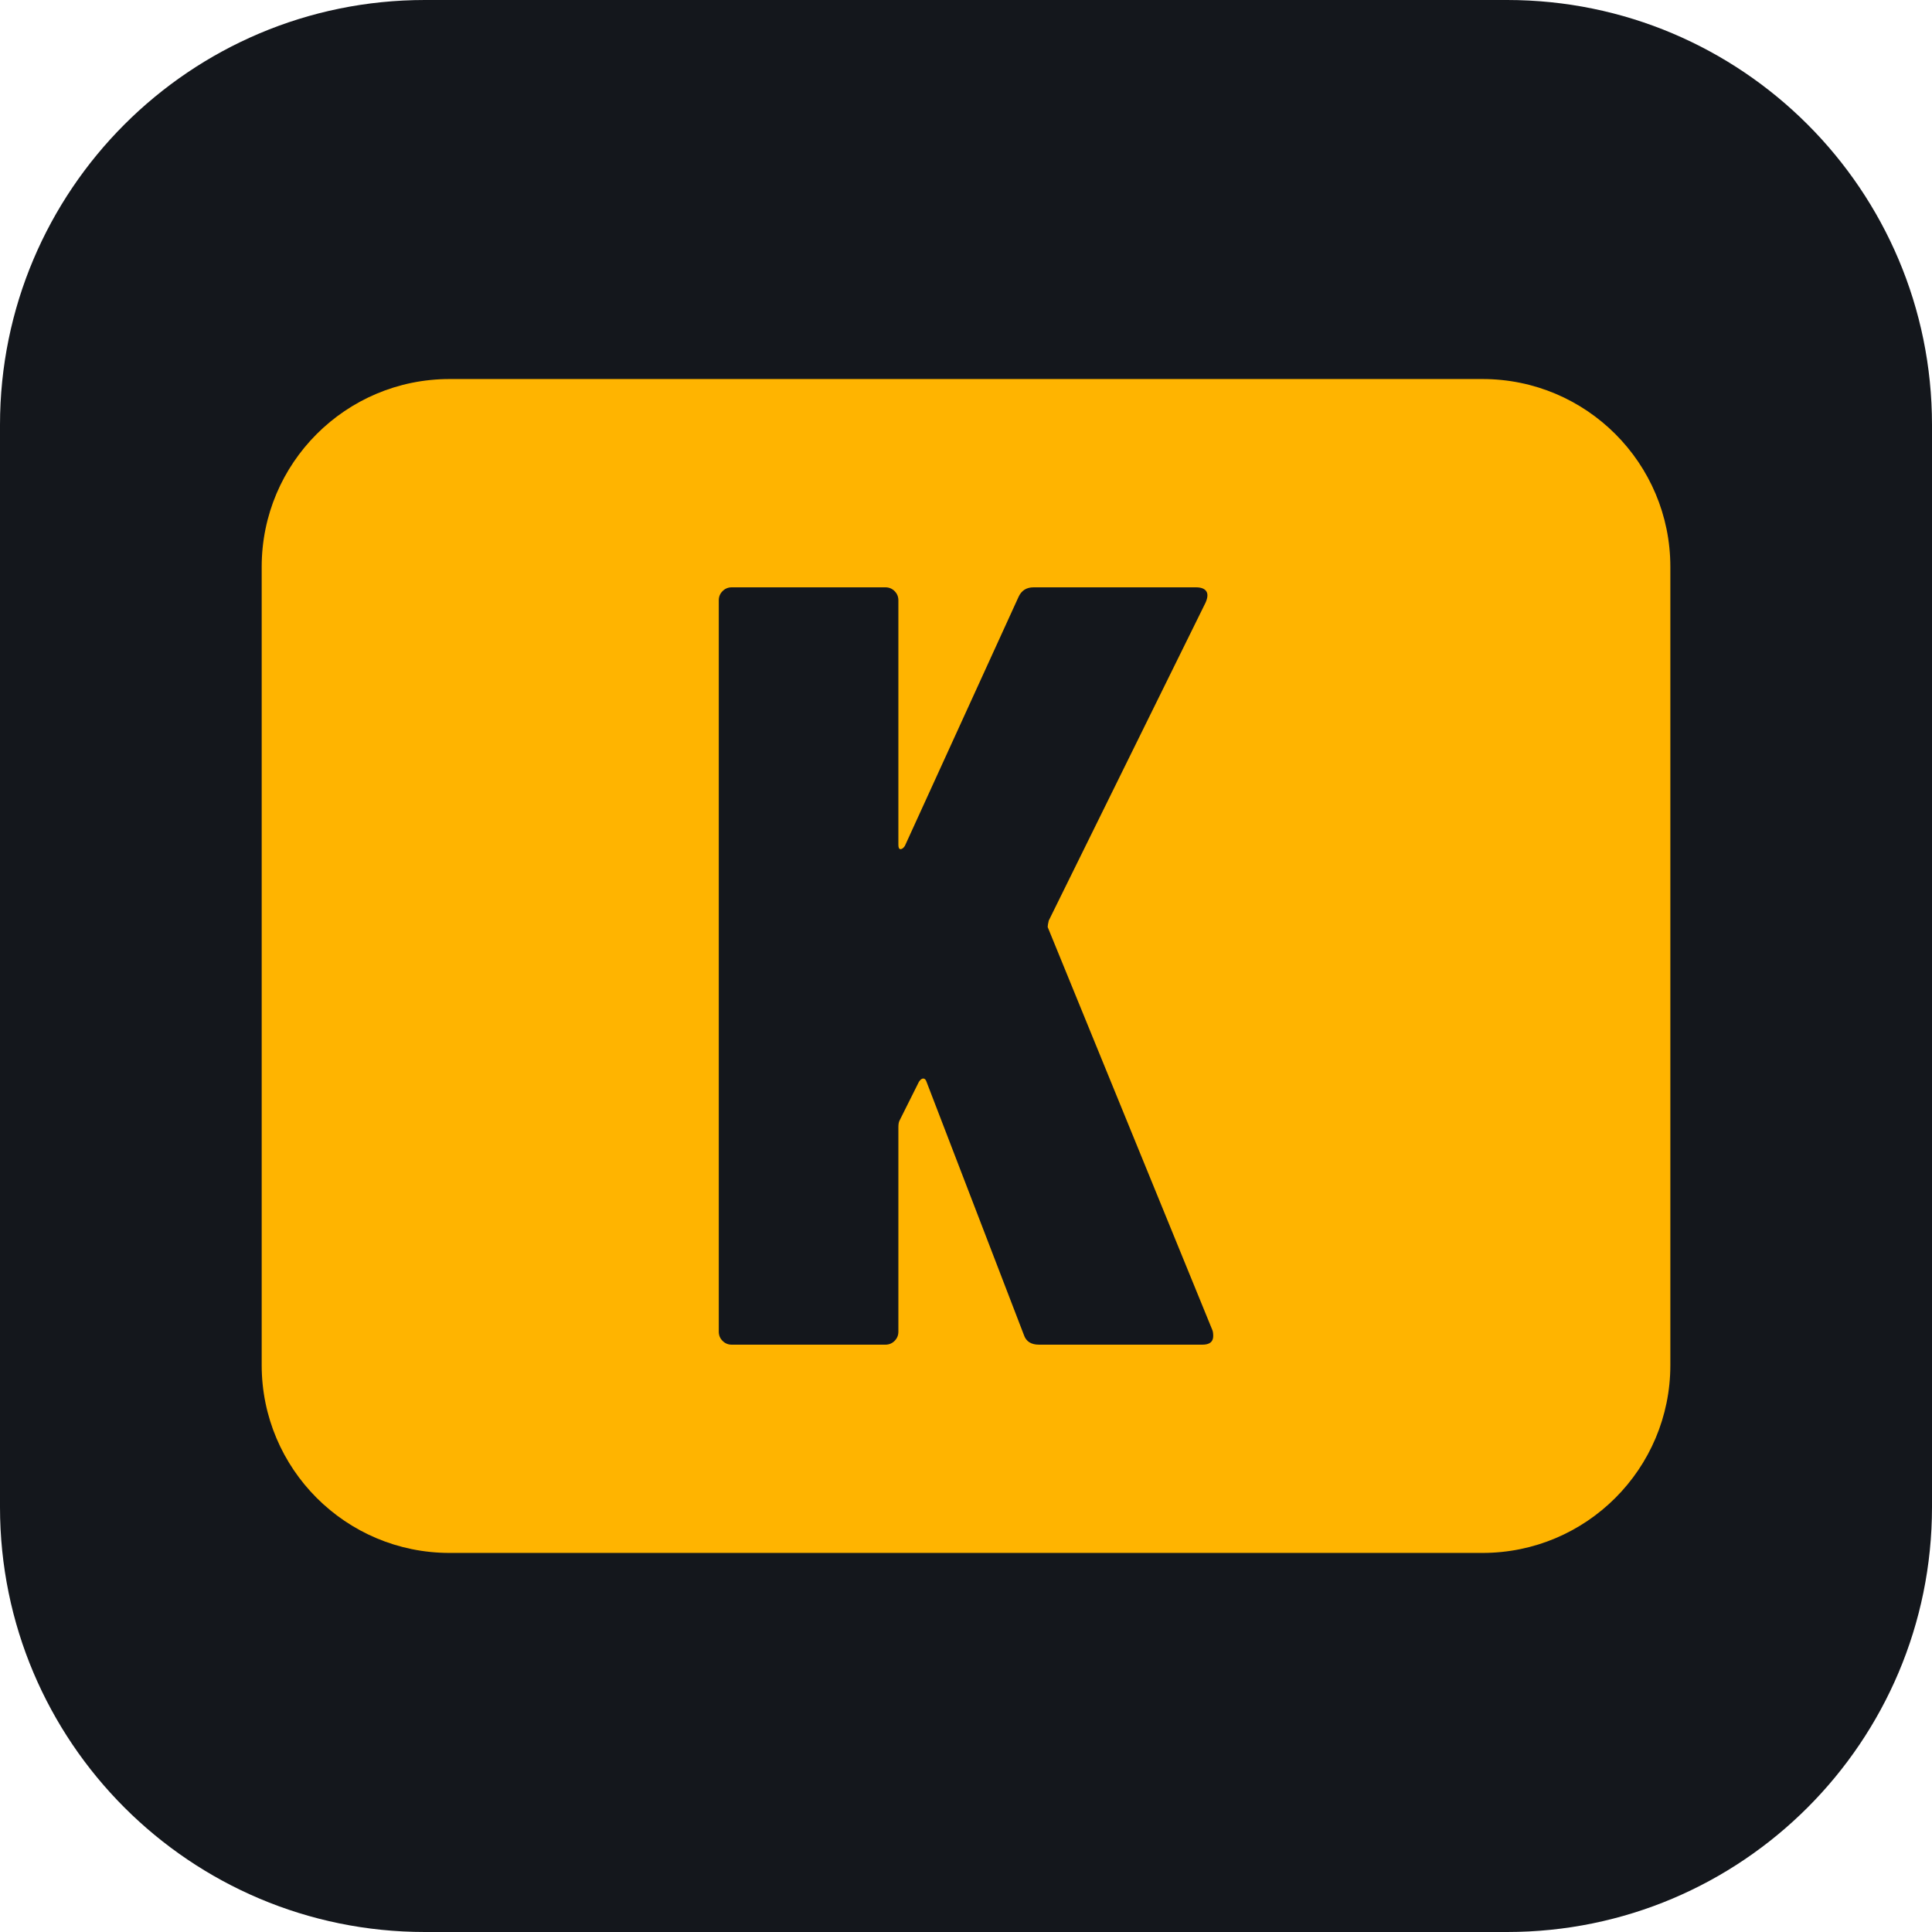
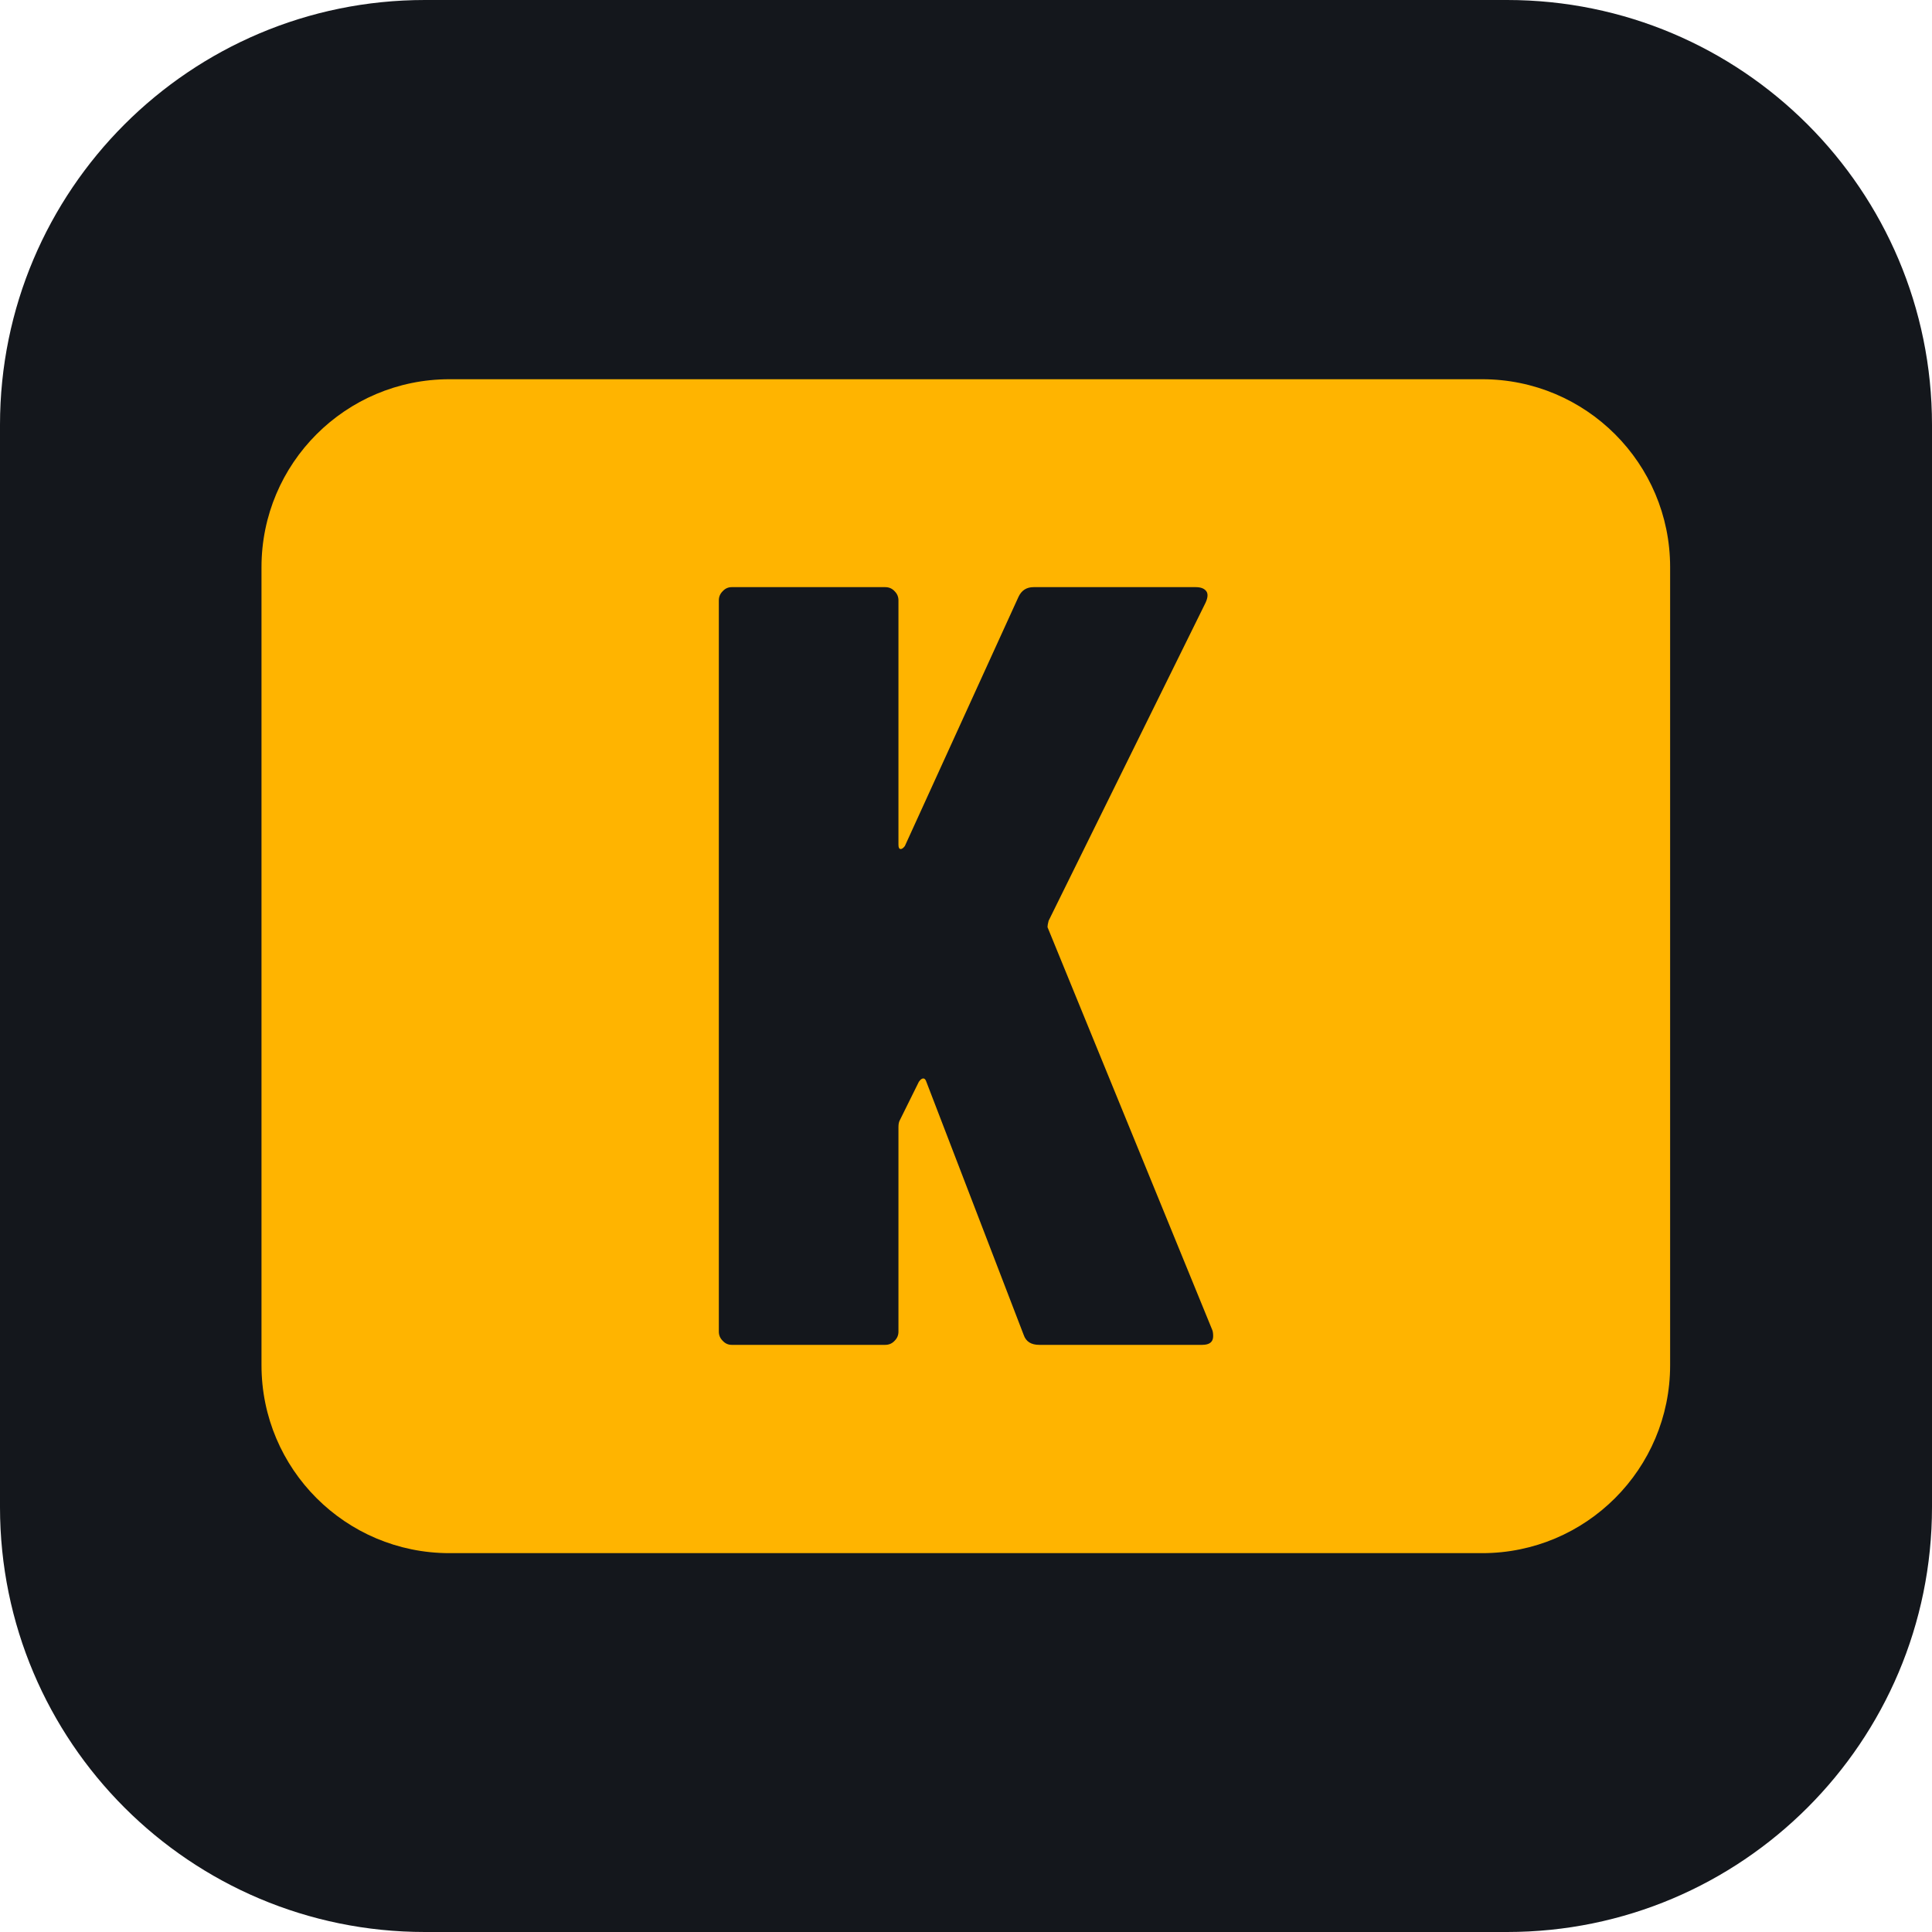
<svg xmlns="http://www.w3.org/2000/svg" viewBox="0 0 512.0 512.0" width="512" height="512" role="img" aria-label="KnowsMyCar">
  <rect width="512" height="512" rx="112.6" fill="#14171C" />
-   <rect x="69.35" y="100.45" width="373.31" height="311.09" rx="49.77" fill="#FFB400" />
-   <path d="M190.484 352.911V159.089Q190.484 157.655 191.488 156.652Q192.492 155.648 193.925 155.648H234.639Q236.073 155.648 237.076 156.652Q238.08 157.655 238.08 159.089V223.887Q238.08 225.034 238.653 225.034Q239.227 225.034 239.8 224.174L269.906 158.228Q271.053 155.648 273.92 155.648H316.928Q318.935 155.648 319.652 156.652Q320.369 157.655 319.508 159.662L277.934 243.958Q277.647 245.105 277.647 245.678L321.229 352.338Q321.516 352.911 321.516 354.058Q321.516 356.352 318.648 356.352H275.354Q272.2 356.352 271.34 353.772L245.535 286.679Q245.248 285.819 244.675 285.819Q244.101 285.819 243.528 286.679L238.367 297.001Q238.08 297.574 238.08 298.721V352.911Q238.08 354.345 237.076 355.348Q236.073 356.352 234.639 356.352H193.925Q192.492 356.352 191.488 355.348Q190.484 354.345 190.484 352.911Z" fill="#14171C" />
+   <rect x="69.3" y="100.5" width="373.3" height="311.1" rx="49.8" fill="#FFB400" />
+   <path d="M190.5 352.9V159.1Q190.5 157.7 191.5 156.7Q192.5 155.6 193.9 155.6H234.6Q236.1 155.6 237.1 156.7Q238.1 157.7 238.1 159.1V223.9Q238.1 225 238.7 225Q239.2 225 239.8 224.2L269.9 158.2Q271.1 155.6 273.9 155.6H316.9Q318.9 155.6 319.7 156.7Q320.4 157.7 319.5 159.7L277.9 244Q277.6 245.1 277.6 245.7L321.2 352.3Q321.5 352.9 321.5 354.1Q321.5 356.4 318.6 356.4H275.4Q272.2 356.4 271.3 353.8L245.5 286.7Q245.2 285.8 244.7 285.8Q244.1 285.8 243.5 286.7L238.4 297Q238.1 297.6 238.1 298.7V352.9Q238.1 354.3 237.1 355.3Q236.1 356.4 234.6 356.4H193.9Q192.5 356.4 191.5 355.3Q190.5 354.3 190.5 352.9Z" fill="#14171C" />
</svg>
